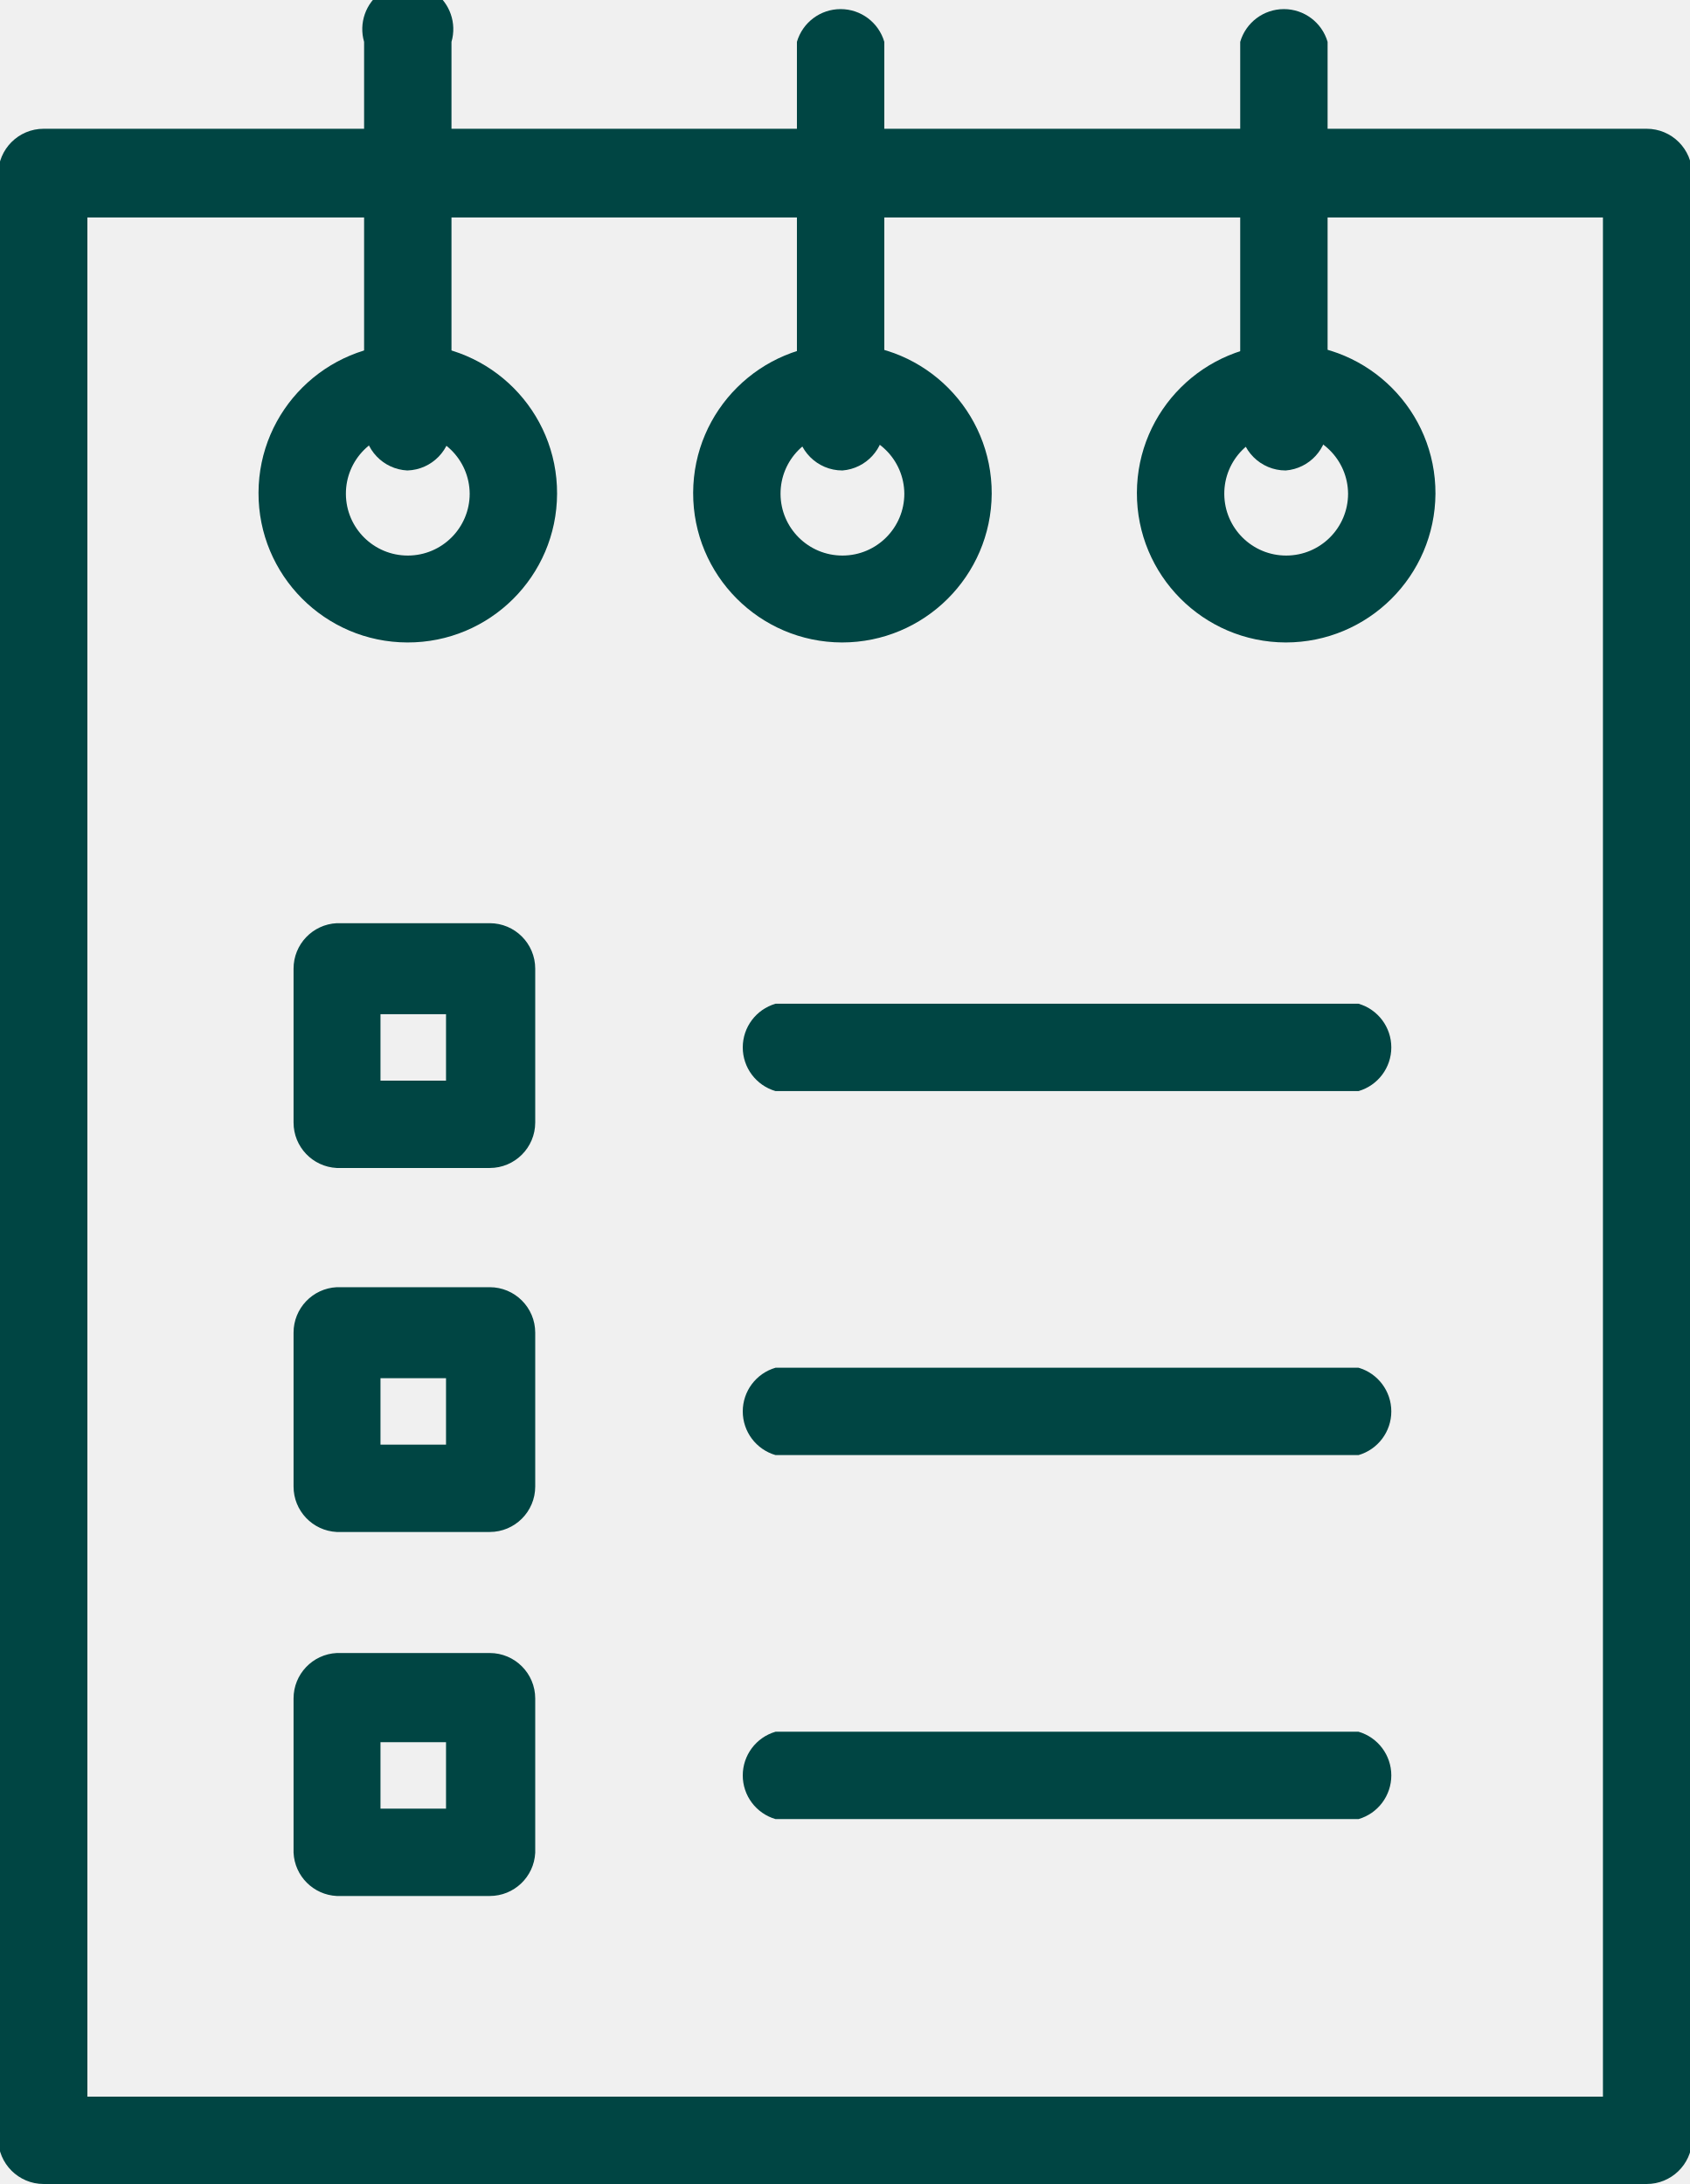
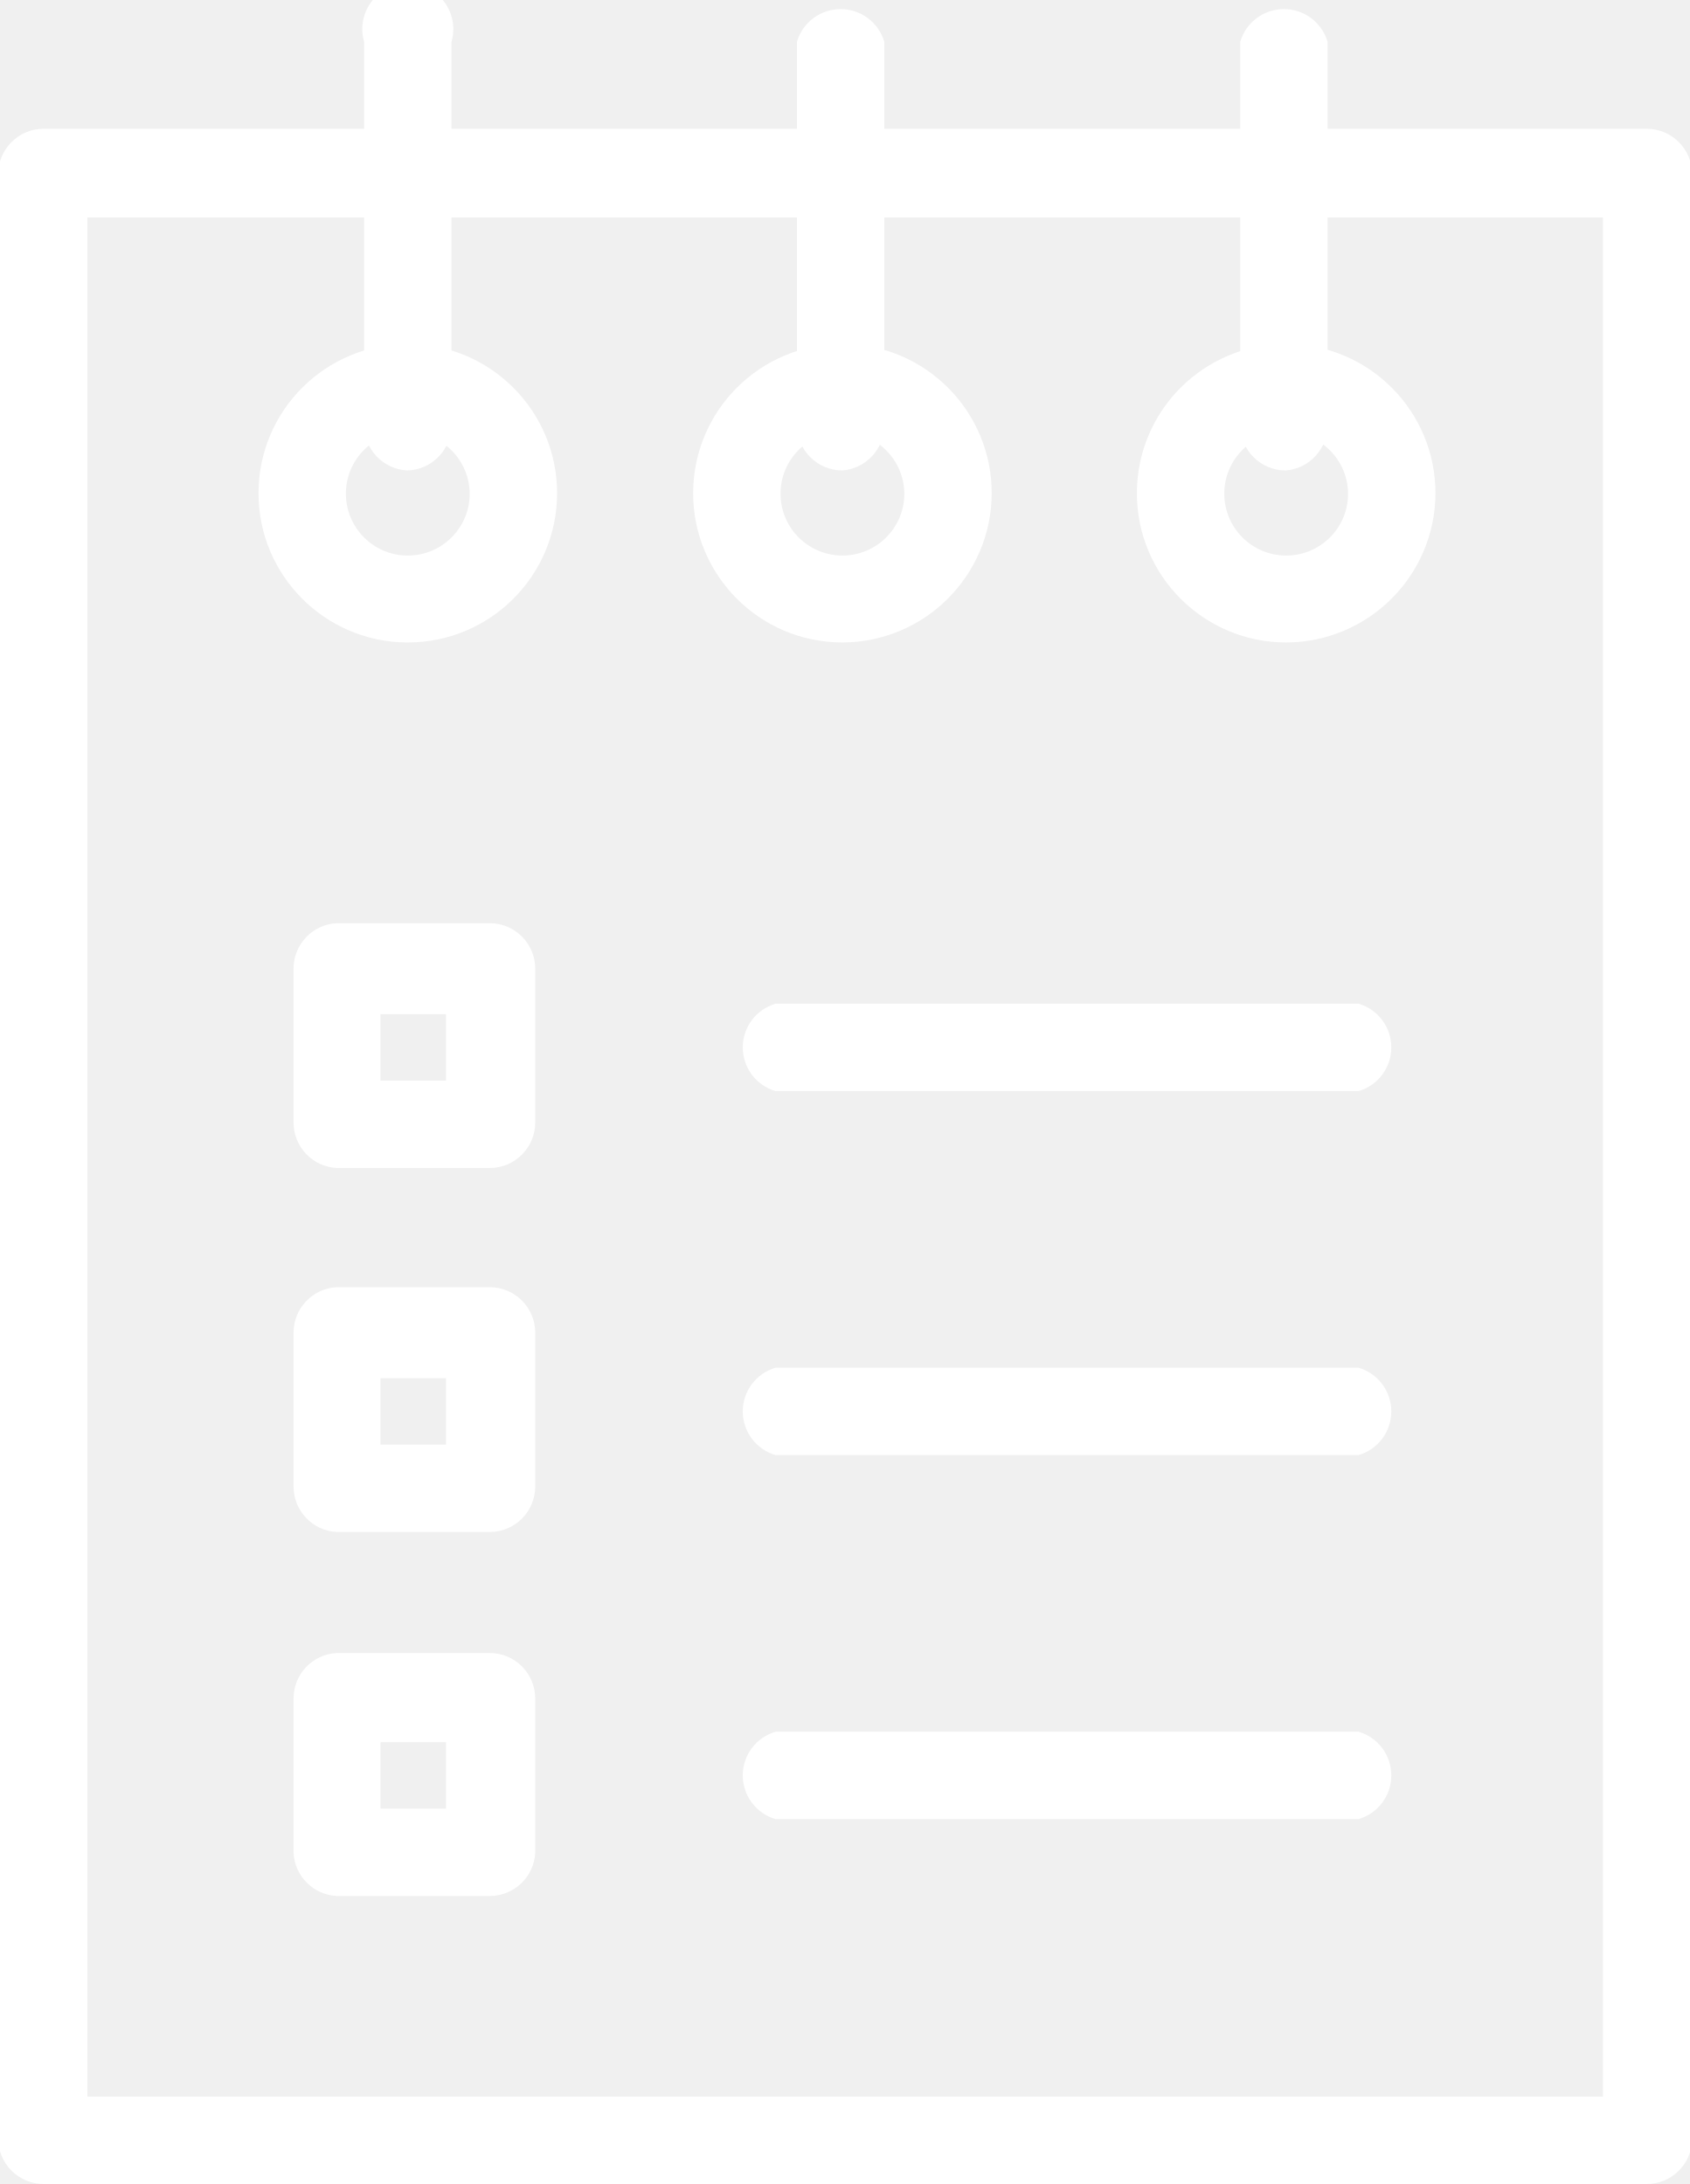
<svg xmlns="http://www.w3.org/2000/svg" id="Ebene_1" data-name="Ebene 1" viewBox="0 0 37.13 48">
-   <path d="M309.28,420.48H296.47a1,1,0,0,1,0-1.92h12.81a1,1,0,0,1,0,1.92Z" transform="translate(-279.43 -396.5)" fill="#004543" />
-   <path d="M288.38,406.84a1,1,0,0,1-.95-1v-8.42a1,1,0,1,1,1.92,0v8.42A1,1,0,0,1,288.38,406.84Z" transform="translate(-279.43 -396.5)" fill="#004543" />
-   <path d="M297.94,406.84a1,1,0,0,1-1-1v-8.42a1,1,0,0,1,1.92,0v8.42A1,1,0,0,1,297.94,406.84Z" transform="translate(-279.43 -396.5)" fill="#004543" />
-   <path d="M288.38,410.62a3.28,3.28,0,1,1,3.29-3.27A3.28,3.28,0,0,1,288.38,410.62Zm0-4.63a1.36,1.36,0,1,0,1.37,1.36A1.36,1.36,0,0,0,288.38,406Z" transform="translate(-279.43 -396.5)" fill="#004543" />
-   <path d="M307.68,406.84a1,1,0,0,1-1-1v-8.42a1,1,0,0,1,1.92,0v8.42A1,1,0,0,1,307.68,406.84Z" transform="translate(-279.43 -396.5)" fill="#004543" />
-   <path d="M307.68,410.62a3.28,3.28,0,1,1,3.29-3.27A3.29,3.29,0,0,1,307.68,410.62Zm0-4.63a1.36,1.36,0,1,0,1.37,1.36A1.36,1.36,0,0,0,307.68,406Z" transform="translate(-279.43 -396.5)" fill="#004543" />
-   <path d="M297.93,410.62a3.28,3.28,0,1,1,3.29-3.27A3.29,3.29,0,0,1,297.93,410.62Zm0-4.63a1.36,1.36,0,1,0,1.37,1.36A1.36,1.36,0,0,0,297.93,406Z" transform="translate(-279.43 -396.5)" fill="#004543" />
-   <path d="M315.61,444.5H280.39a1,1,0,0,1-1-1V400.33a1,1,0,0,1,1-1h35.22a1,1,0,0,1,1,1v43.21A1,1,0,0,1,315.61,444.5Zm-34.26-1.92h33.3v-41.3h-33.3Z" transform="translate(-279.43 -396.5)" fill="#004543" />
-   <path d="M290.19,422.17h-3.36a1,1,0,0,1-.95-1v-3.38a1,1,0,0,1,.95-1h3.36a1,1,0,0,1,1,1v3.38A1,1,0,0,1,290.19,422.17Zm-2.4-1.92h1.44v-1.46h-1.44Z" transform="translate(-279.43 -396.5)" fill="#004543" />
-   <path d="M309.28,428.48H296.47a1,1,0,0,1,0-1.92h12.81a1,1,0,0,1,0,1.92Z" transform="translate(-279.43 -396.5)" fill="#004543" />
-   <path d="M290.19,430.17h-3.36a1,1,0,0,1-.95-1v-3.38a1,1,0,0,1,.95-1h3.36a1,1,0,0,1,1,1v3.38A1,1,0,0,1,290.19,430.17Zm-2.4-1.92h1.44v-1.46h-1.44Z" transform="translate(-279.43 -396.5)" fill="#004543" />
-   <path d="M309.28,436.48H296.47a1,1,0,0,1,0-1.92h12.81a1,1,0,0,1,0,1.92Z" transform="translate(-279.43 -396.5)" fill="#004543" />
-   <path d="M290.19,438.17h-3.36a1,1,0,0,1-.95-.95v-3.39a1,1,0,0,1,.95-1h3.36a1,1,0,0,1,1,1v3.39A1,1,0,0,1,290.19,438.17Zm-2.4-1.92h1.44v-1.46h-1.44Z" transform="translate(-279.43 -396.5)" fill="#004543" />
+   <path d="M309.28,420.48H296.47a1,1,0,0,1,0-1.92h12.81a1,1,0,0,1,0,1.92Z" transform="translate(-279.43 -396.5)" fill="#fff" />
+   <path d="M288.38,406.84a1,1,0,0,1-.95-1v-8.42a1,1,0,1,1,1.92,0v8.42A1,1,0,0,1,288.38,406.84Z" transform="translate(-279.43 -396.5)" fill="#fff" />
+   <path d="M297.94,406.84a1,1,0,0,1-1-1v-8.42a1,1,0,0,1,1.92,0v8.42A1,1,0,0,1,297.94,406.84Z" transform="translate(-279.43 -396.5)" fill="#fff" />
+   <path d="M288.38,410.62a3.28,3.28,0,1,1,3.29-3.27A3.28,3.28,0,0,1,288.38,410.62Zm0-4.63a1.36,1.36,0,1,0,1.37,1.36A1.36,1.36,0,0,0,288.38,406Z" transform="translate(-279.43 -396.5)" fill="#fff" />
+   <path d="M307.68,406.84a1,1,0,0,1-1-1v-8.42a1,1,0,0,1,1.92,0v8.42A1,1,0,0,1,307.68,406.84Z" transform="translate(-279.43 -396.5)" fill="#fff" />
+   <path d="M307.68,410.62a3.28,3.28,0,1,1,3.29-3.27A3.29,3.29,0,0,1,307.68,410.62Zm0-4.63a1.36,1.36,0,1,0,1.37,1.36A1.36,1.36,0,0,0,307.68,406Z" transform="translate(-279.43 -396.5)" fill="#fff" />
+   <path d="M297.93,410.62a3.28,3.28,0,1,1,3.29-3.27A3.29,3.29,0,0,1,297.93,410.62Zm0-4.63a1.36,1.36,0,1,0,1.37,1.36A1.36,1.36,0,0,0,297.93,406Z" transform="translate(-279.43 -396.5)" fill="#fff" />
+   <path d="M315.61,444.5H280.39a1,1,0,0,1-1-1V400.33a1,1,0,0,1,1-1h35.22a1,1,0,0,1,1,1v43.21A1,1,0,0,1,315.61,444.5Zm-34.26-1.92h33.3v-41.3h-33.3Z" transform="translate(-279.43 -396.5)" fill="#fff" />
+   <path d="M290.19,422.17h-3.36a1,1,0,0,1-.95-1v-3.38a1,1,0,0,1,.95-1h3.36a1,1,0,0,1,1,1v3.38A1,1,0,0,1,290.19,422.17Zm-2.4-1.92h1.44v-1.46h-1.44Z" transform="translate(-279.43 -396.5)" fill="#fff" />
+   <path d="M309.28,428.48H296.47a1,1,0,0,1,0-1.92h12.81a1,1,0,0,1,0,1.92Z" transform="translate(-279.43 -396.5)" fill="#fff" />
+   <path d="M290.19,430.17h-3.36a1,1,0,0,1-.95-1v-3.38a1,1,0,0,1,.95-1h3.36a1,1,0,0,1,1,1v3.38A1,1,0,0,1,290.19,430.17Zm-2.4-1.92h1.44v-1.46h-1.44Z" transform="translate(-279.43 -396.5)" fill="#fff" />
+   <path d="M309.28,436.48H296.47a1,1,0,0,1,0-1.92h12.81a1,1,0,0,1,0,1.92Z" transform="translate(-279.43 -396.5)" fill="#fff" />
+   <path d="M290.19,438.17h-3.36a1,1,0,0,1-.95-.95v-3.39a1,1,0,0,1,.95-1h3.36a1,1,0,0,1,1,1v3.39A1,1,0,0,1,290.19,438.17Zm-2.4-1.92h1.44v-1.46h-1.44Z" transform="translate(-279.43 -396.5)" fill="#fff" />
</svg>
